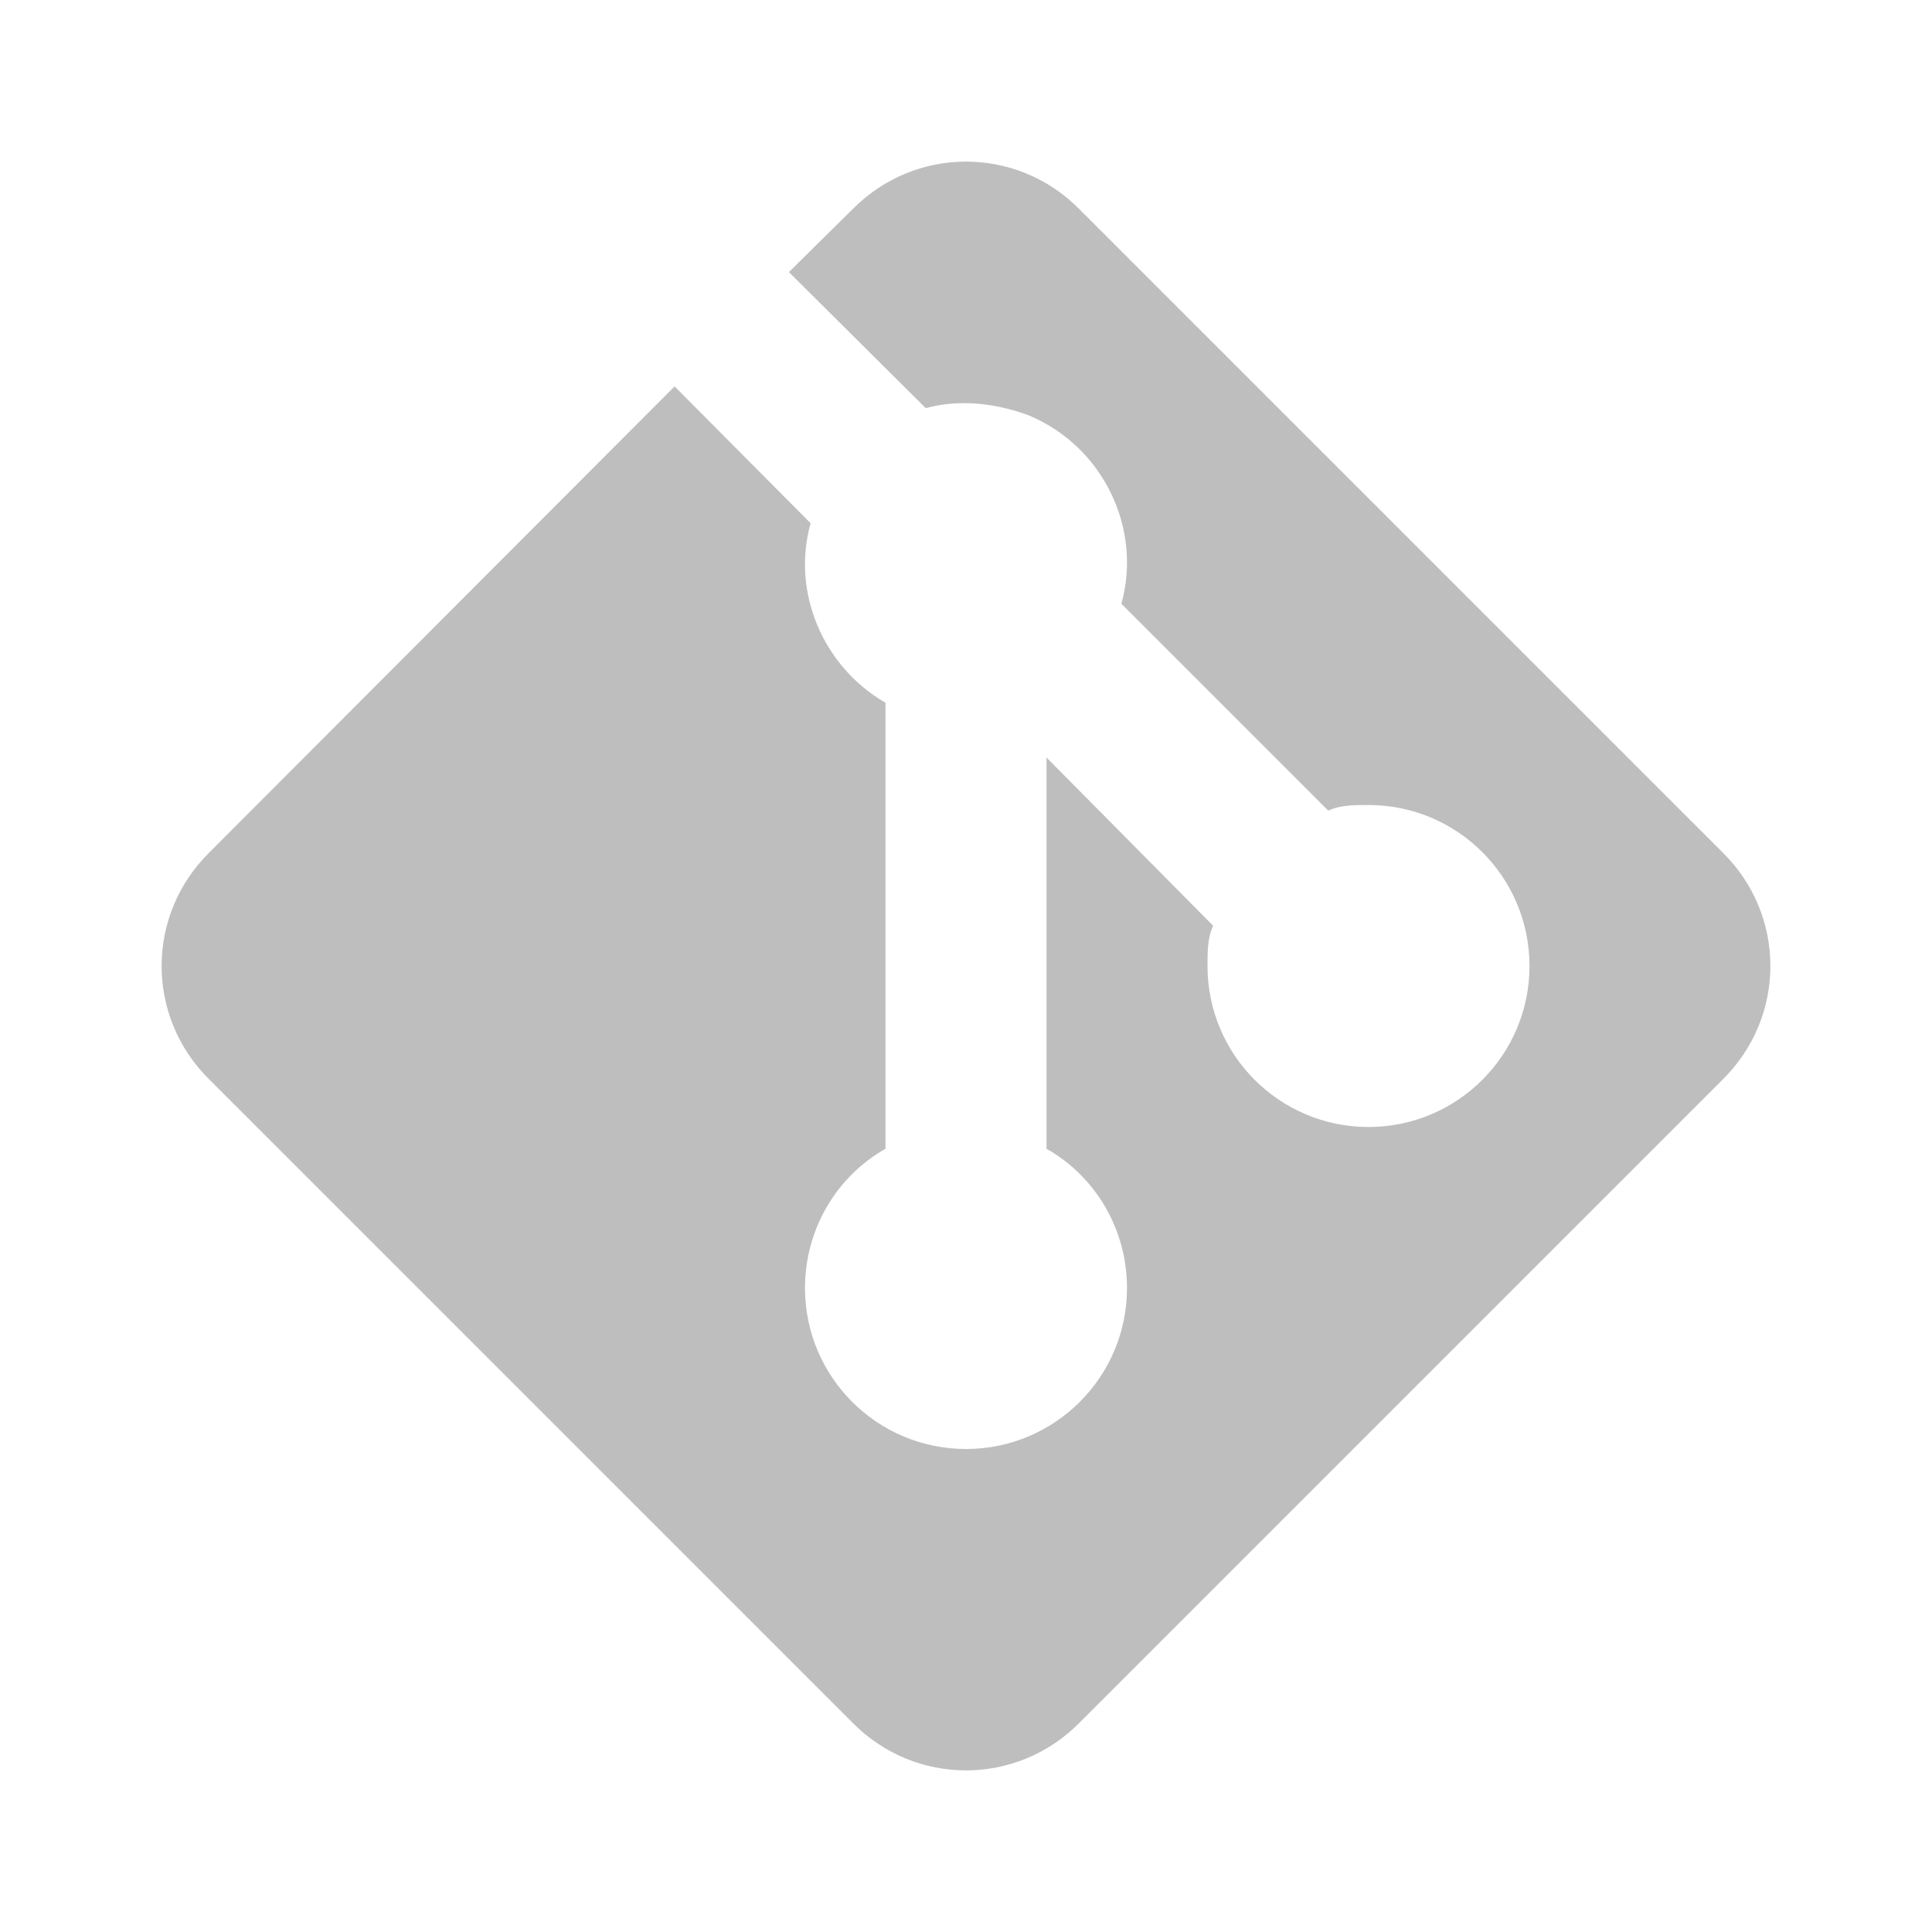
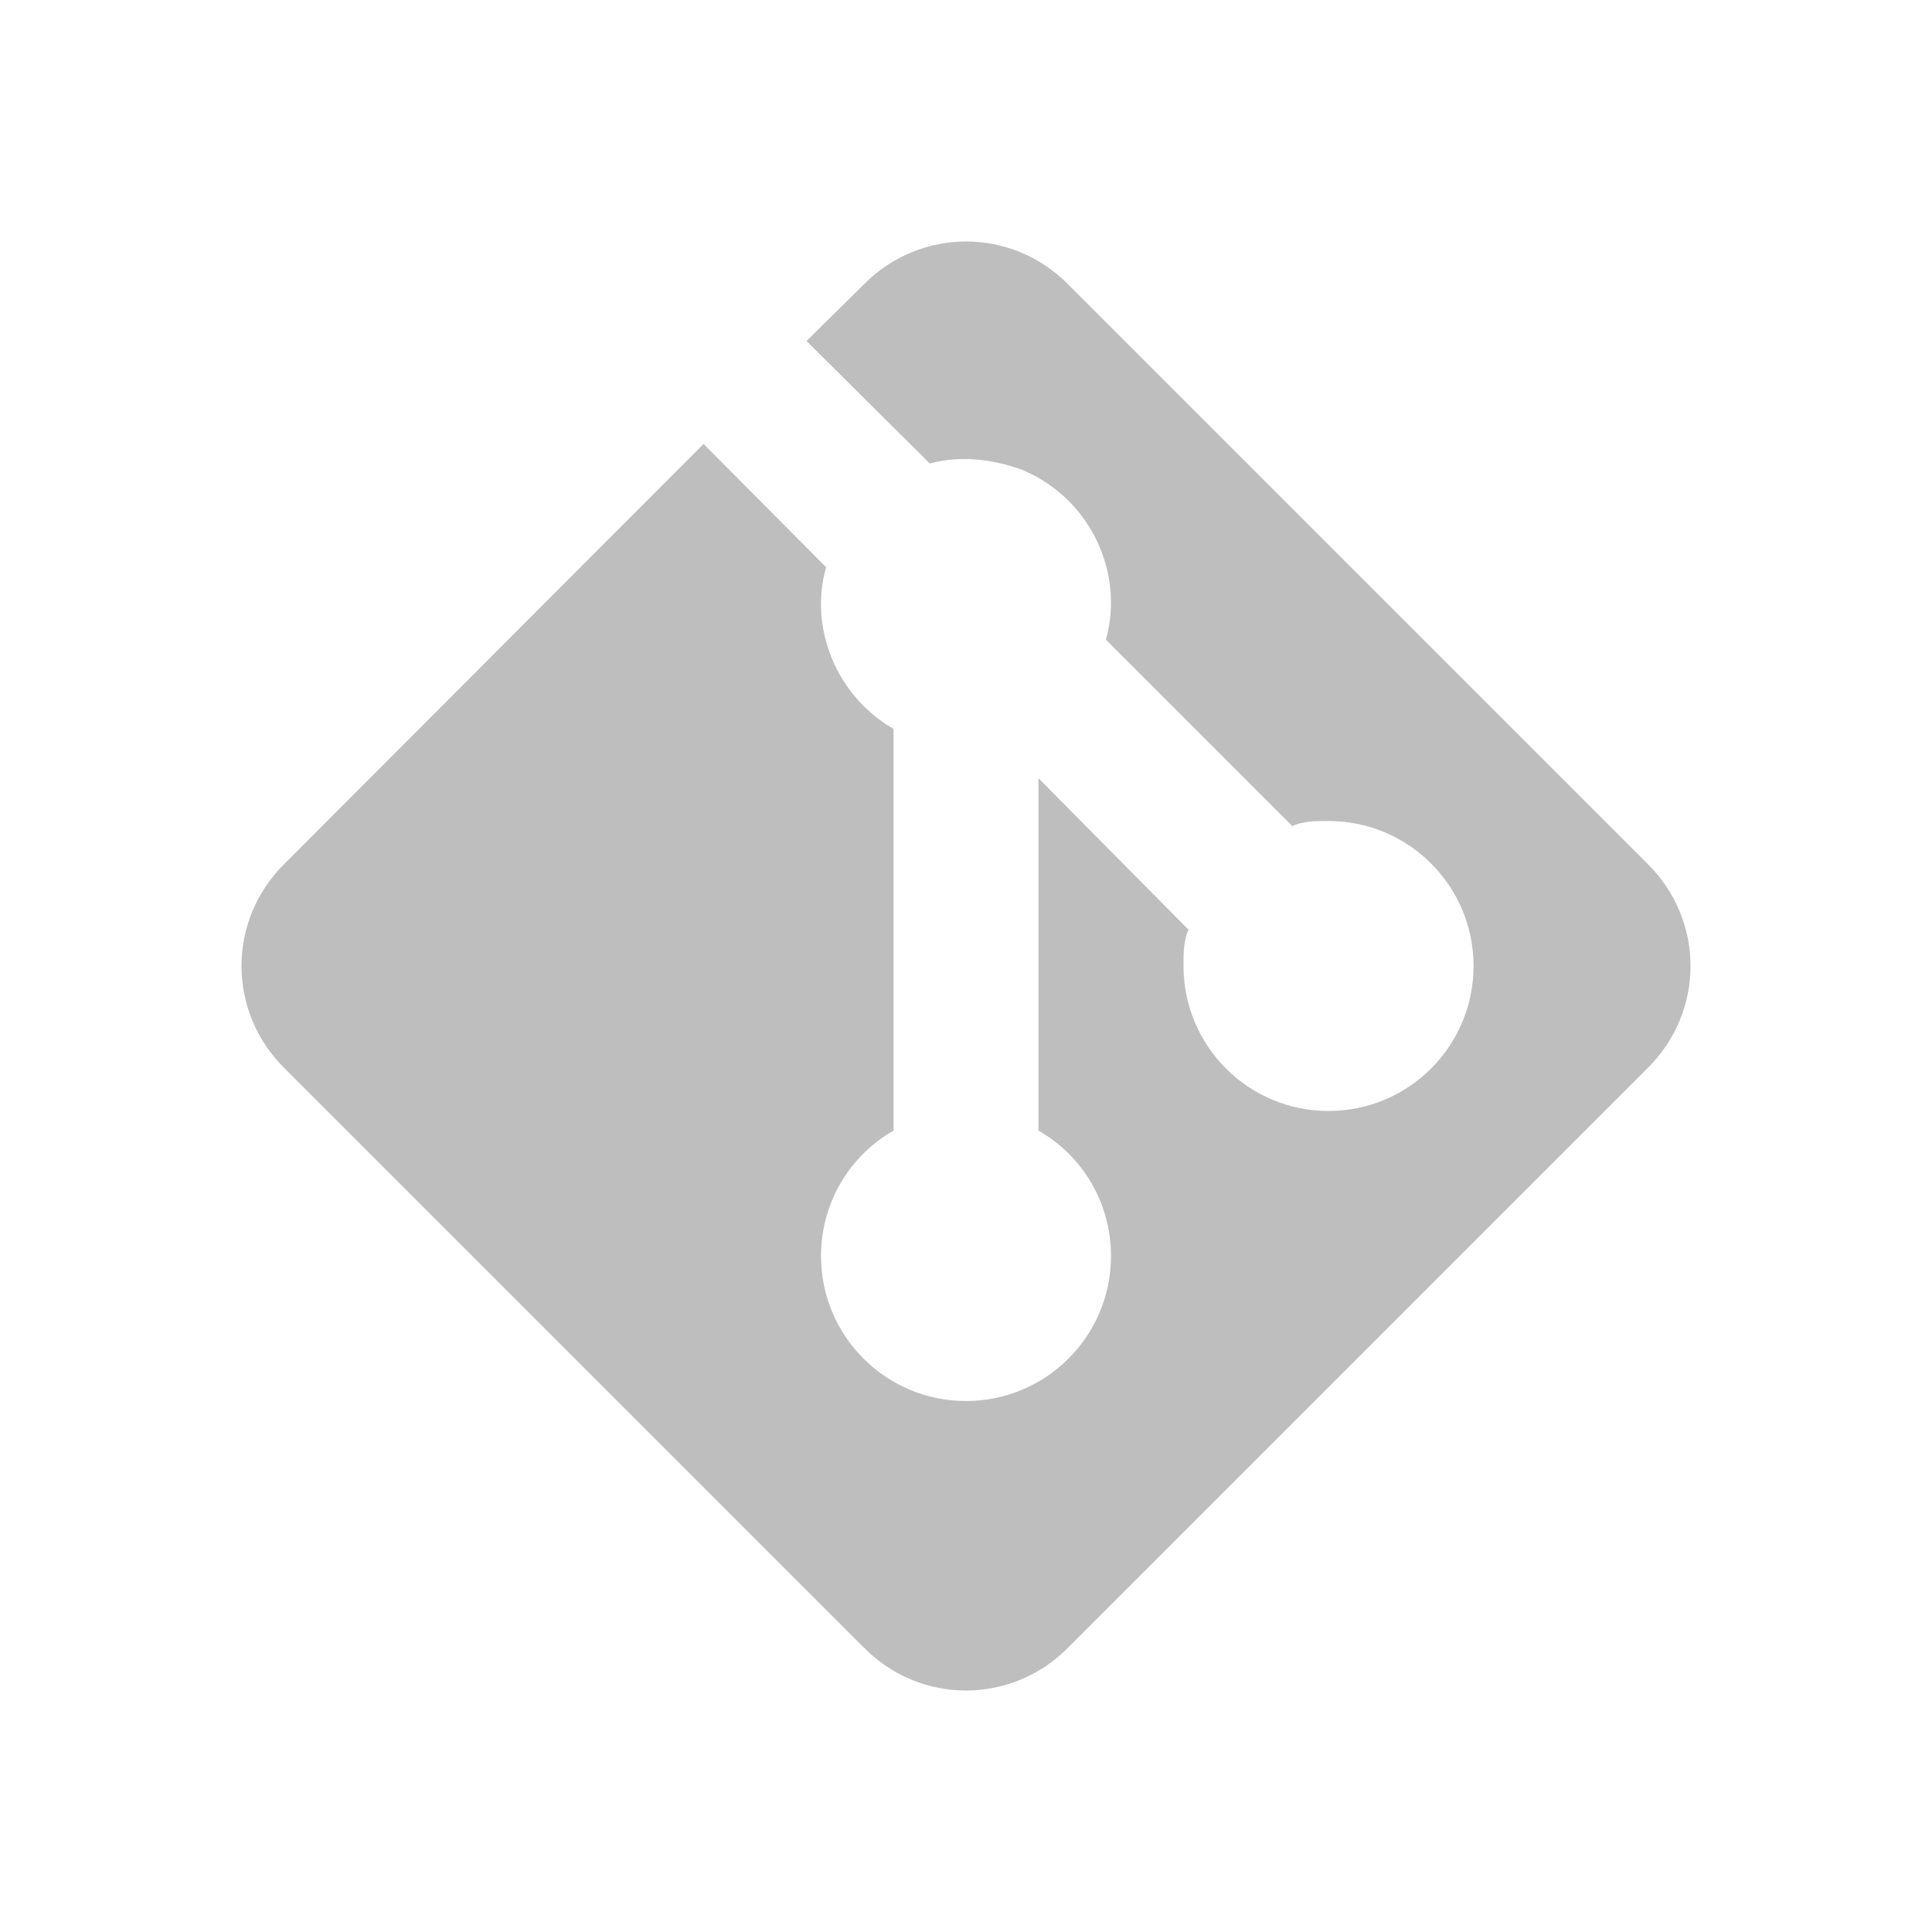
<svg xmlns="http://www.w3.org/2000/svg" version="1.1" width="24" height="24" viewBox="0 0 24 24" id="svg2">
  <defs id="defs8" />
-   <path d="M2.6,10.59L8.38,4.8L10.07,6.5C9.83,7.35 10.22,8.28 11,8.73V14.27C10.4,14.61 10,15.26 10,16A2,2 0 0,0 12,18A2,2 0 0,0 14,16C14,15.26 13.6,14.61 13,14.27V9.41L15.07,11.5C15,11.65 15,11.82 15,12A2,2 0 0,0 17,14A2,2 0 0,0 19,12A2,2 0 0,0 17,10C16.82,10 16.65,10 16.5,10.07L13.93,7.5C14.19,6.57 13.71,5.55 12.78,5.16C12.35,5 11.9,4.96 11.5,5.07L9.8,3.38L10.59,2.6C11.37,1.81 12.63,1.81 13.41,2.6L21.4,10.59C22.19,11.37 22.19,12.63 21.4,13.41L13.41,21.4C12.63,22.19 11.37,22.19 10.59,21.4L2.6,13.41C1.81,12.63 1.81,11.37 2.6,10.59Z" id="path4" style="fill:#bebebe;fill-opacity:1" />
+   <path d="M 3.534,10.73 8.74,5.515 10.262,7.046 c -0.216,0.766 0.135,1.603 0.838,2.009 v 4.99 c -0.54,0.306 -0.901,0.892 -0.901,1.558 A 1.801,1.801 0 0 0 12,17.404 1.801,1.801 0 0 0 13.801,15.603 c 0,-0.666 -0.36,-1.252 -0.901,-1.558 V 9.667 l 1.864,1.882 C 14.702,11.685 14.702,11.838 14.702,12 A 1.801,1.801 0 0 0 16.503,13.801 1.801,1.801 0 0 0 18.305,12 1.801,1.801 0 0 0 16.503,10.199 c -0.162,0 -0.315,0 -0.45,0.063 L 13.738,7.947 C 13.972,7.109 13.54,6.191 12.703,5.839 12.315,5.695 11.91,5.659 11.55,5.758 L 10.019,4.236 10.73,3.534 c 0.703,-0.712 1.837,-0.712 2.54,0 l 7.196,7.196 c 0.712,0.703 0.712,1.837 0,2.54 l -7.196,7.196 c -0.703,0.712 -1.837,0.712 -2.54,0 L 3.534,13.27 c -0.712,-0.703 -0.712,-1.837 0,-2.54 z" id="path4" style="fill:#bebebe;fill-opacity:1;stroke-width:0.901" />
</svg>
